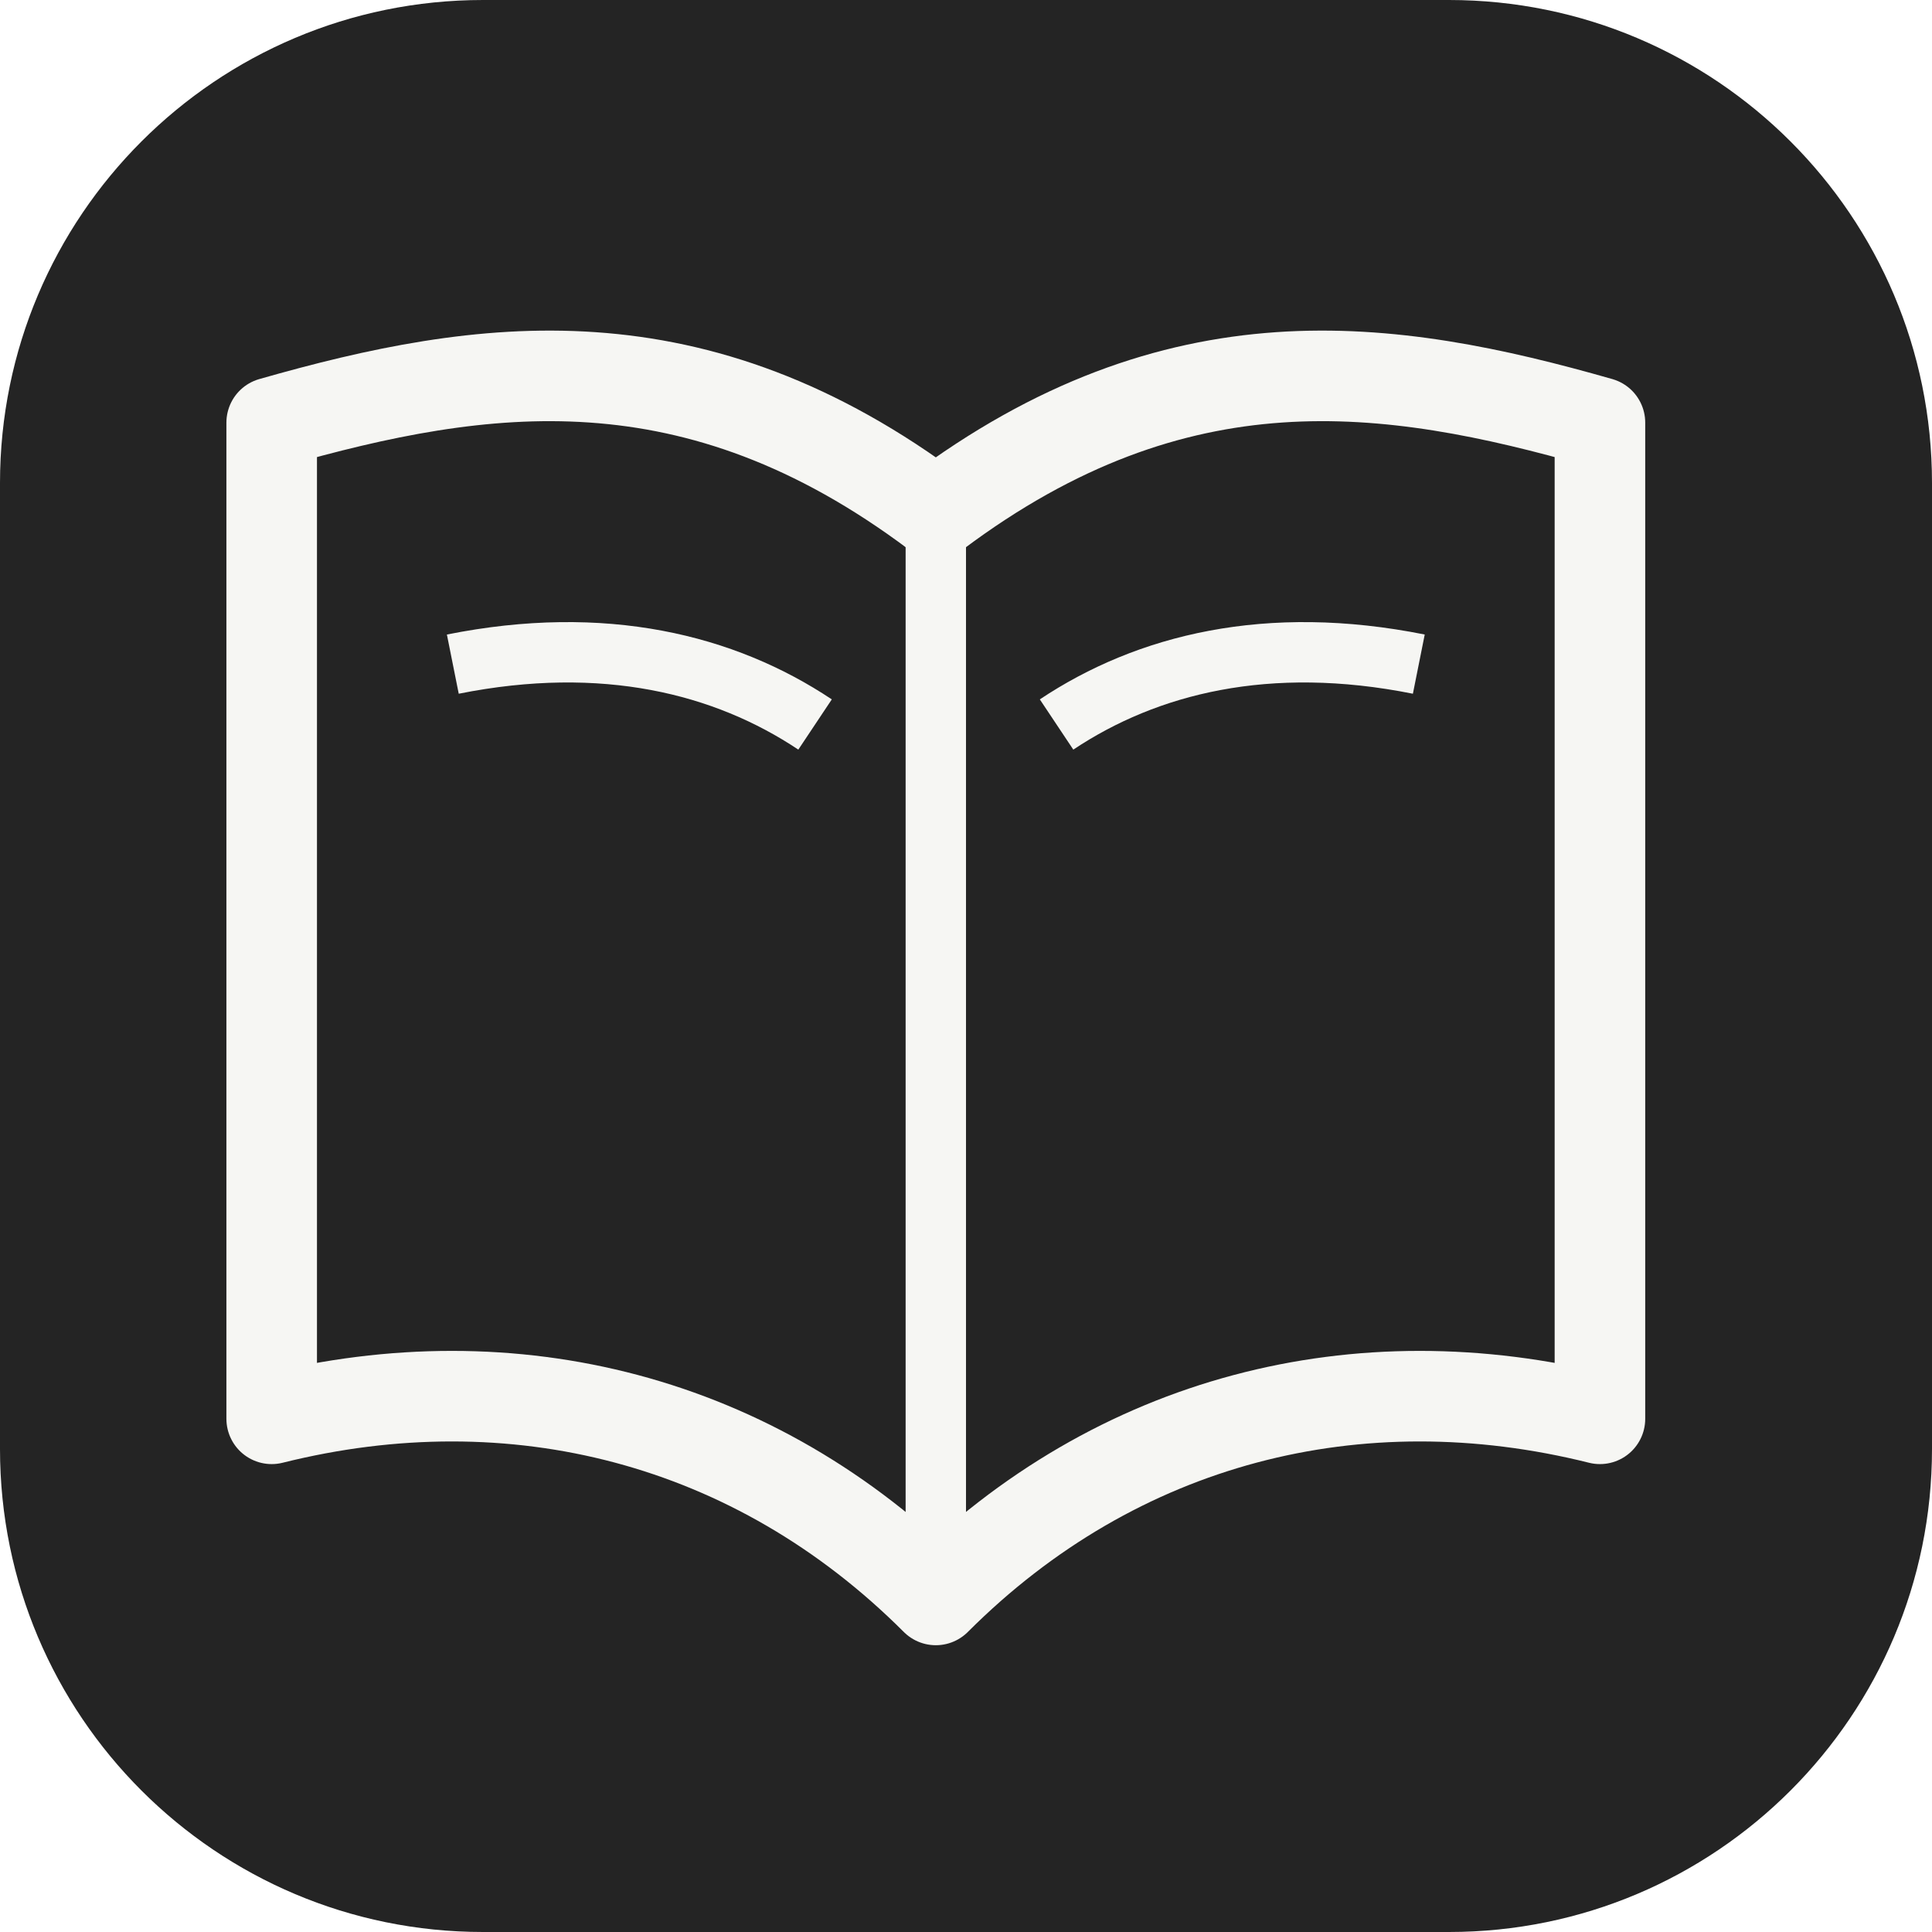
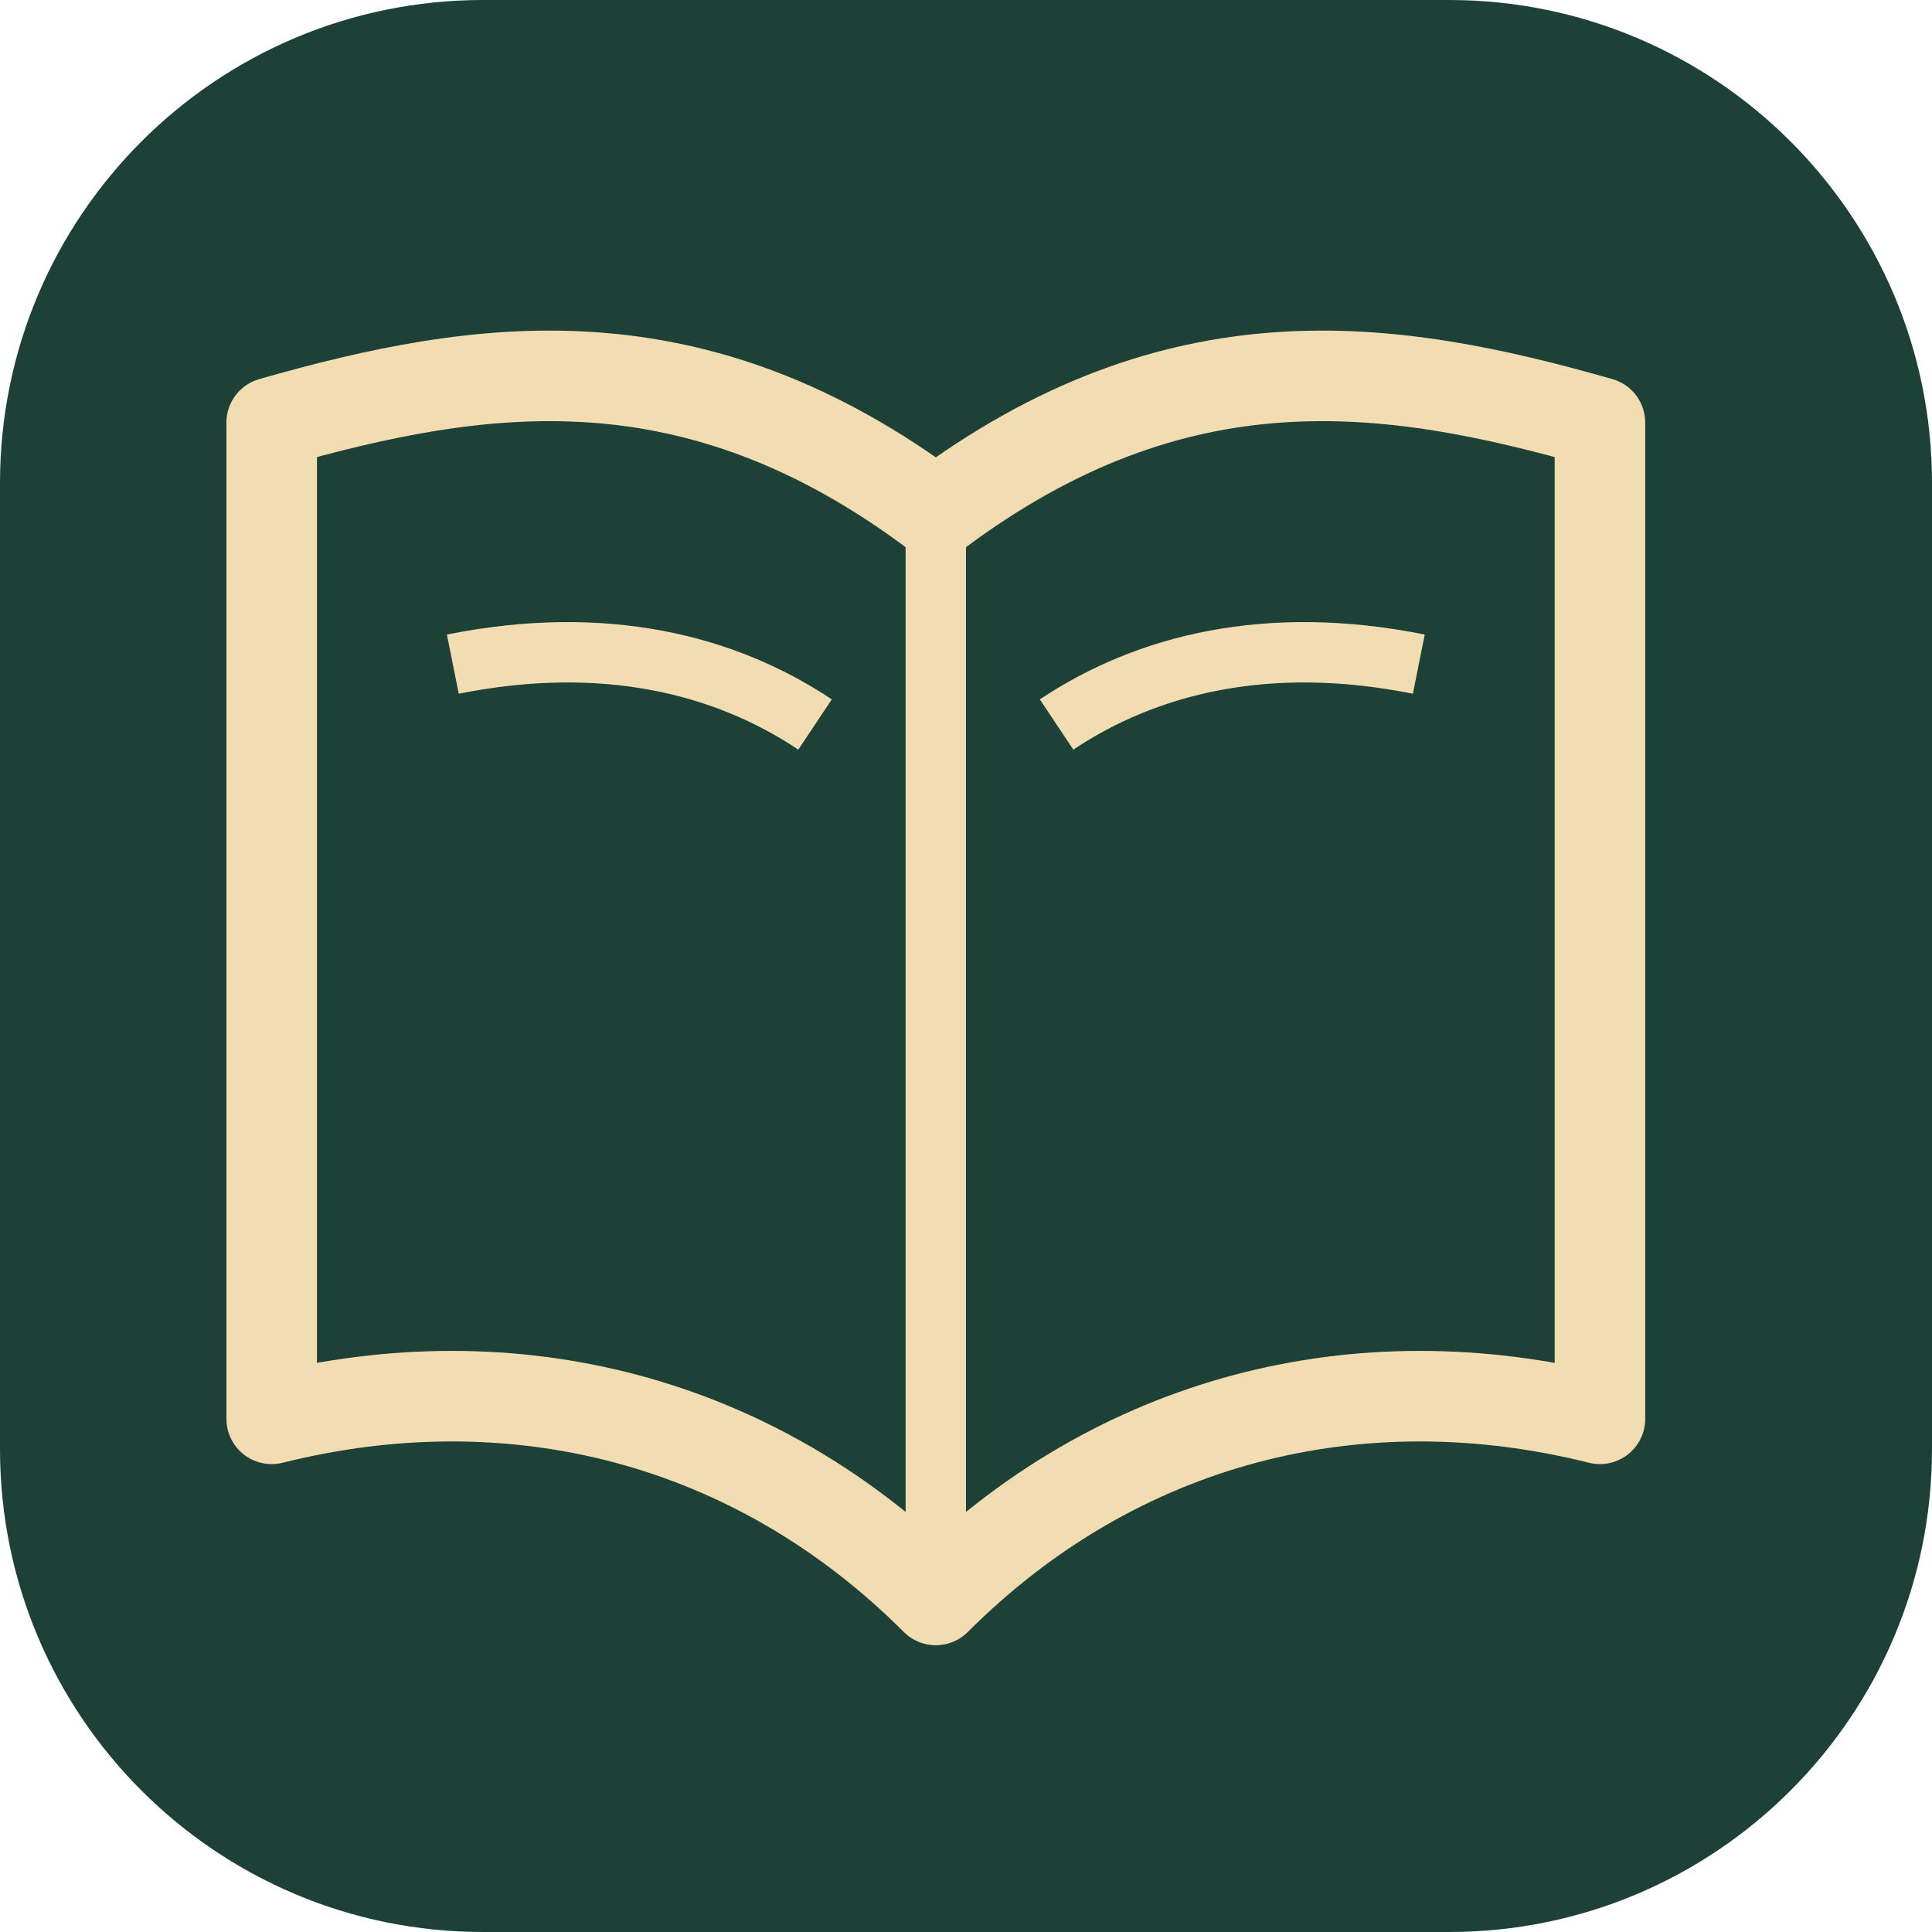
<svg xmlns="http://www.w3.org/2000/svg" viewBox="0 0 64 64">
-   <rect width="64" height="64" rx="16" fill="#242424" />
-   <path d="M31 17C23 11 16 12 9 14v33c8-2 16 0 22 6 6-6 14-8 22-6V14c-7-2-14-3-22 3z" fill="none" stroke="#f6f6f3" stroke-linejoin="round" stroke-width="3" />
-   <path d="M31 17v36M15 22c5-1 9 0 12 2m8 0c3-2 7-3 12-2" fill="none" stroke="#f6f6f3" stroke-width="2" />
+   <rect width="64" height="64" rx="16" fill="#1d4037" />
+   <path d="M31 17C23 11 16 12 9 14v33c8-2 16 0 22 6 6-6 14-8 22-6V14c-7-2-14-3-22 3z" fill="none" stroke="#f2ddb2" stroke-linejoin="round" stroke-width="3" />
+   <path d="M31 17v36M15 22c5-1 9 0 12 2m8 0c3-2 7-3 12-2" fill="none" stroke="#f2ddb2" stroke-width="2" />
</svg>
